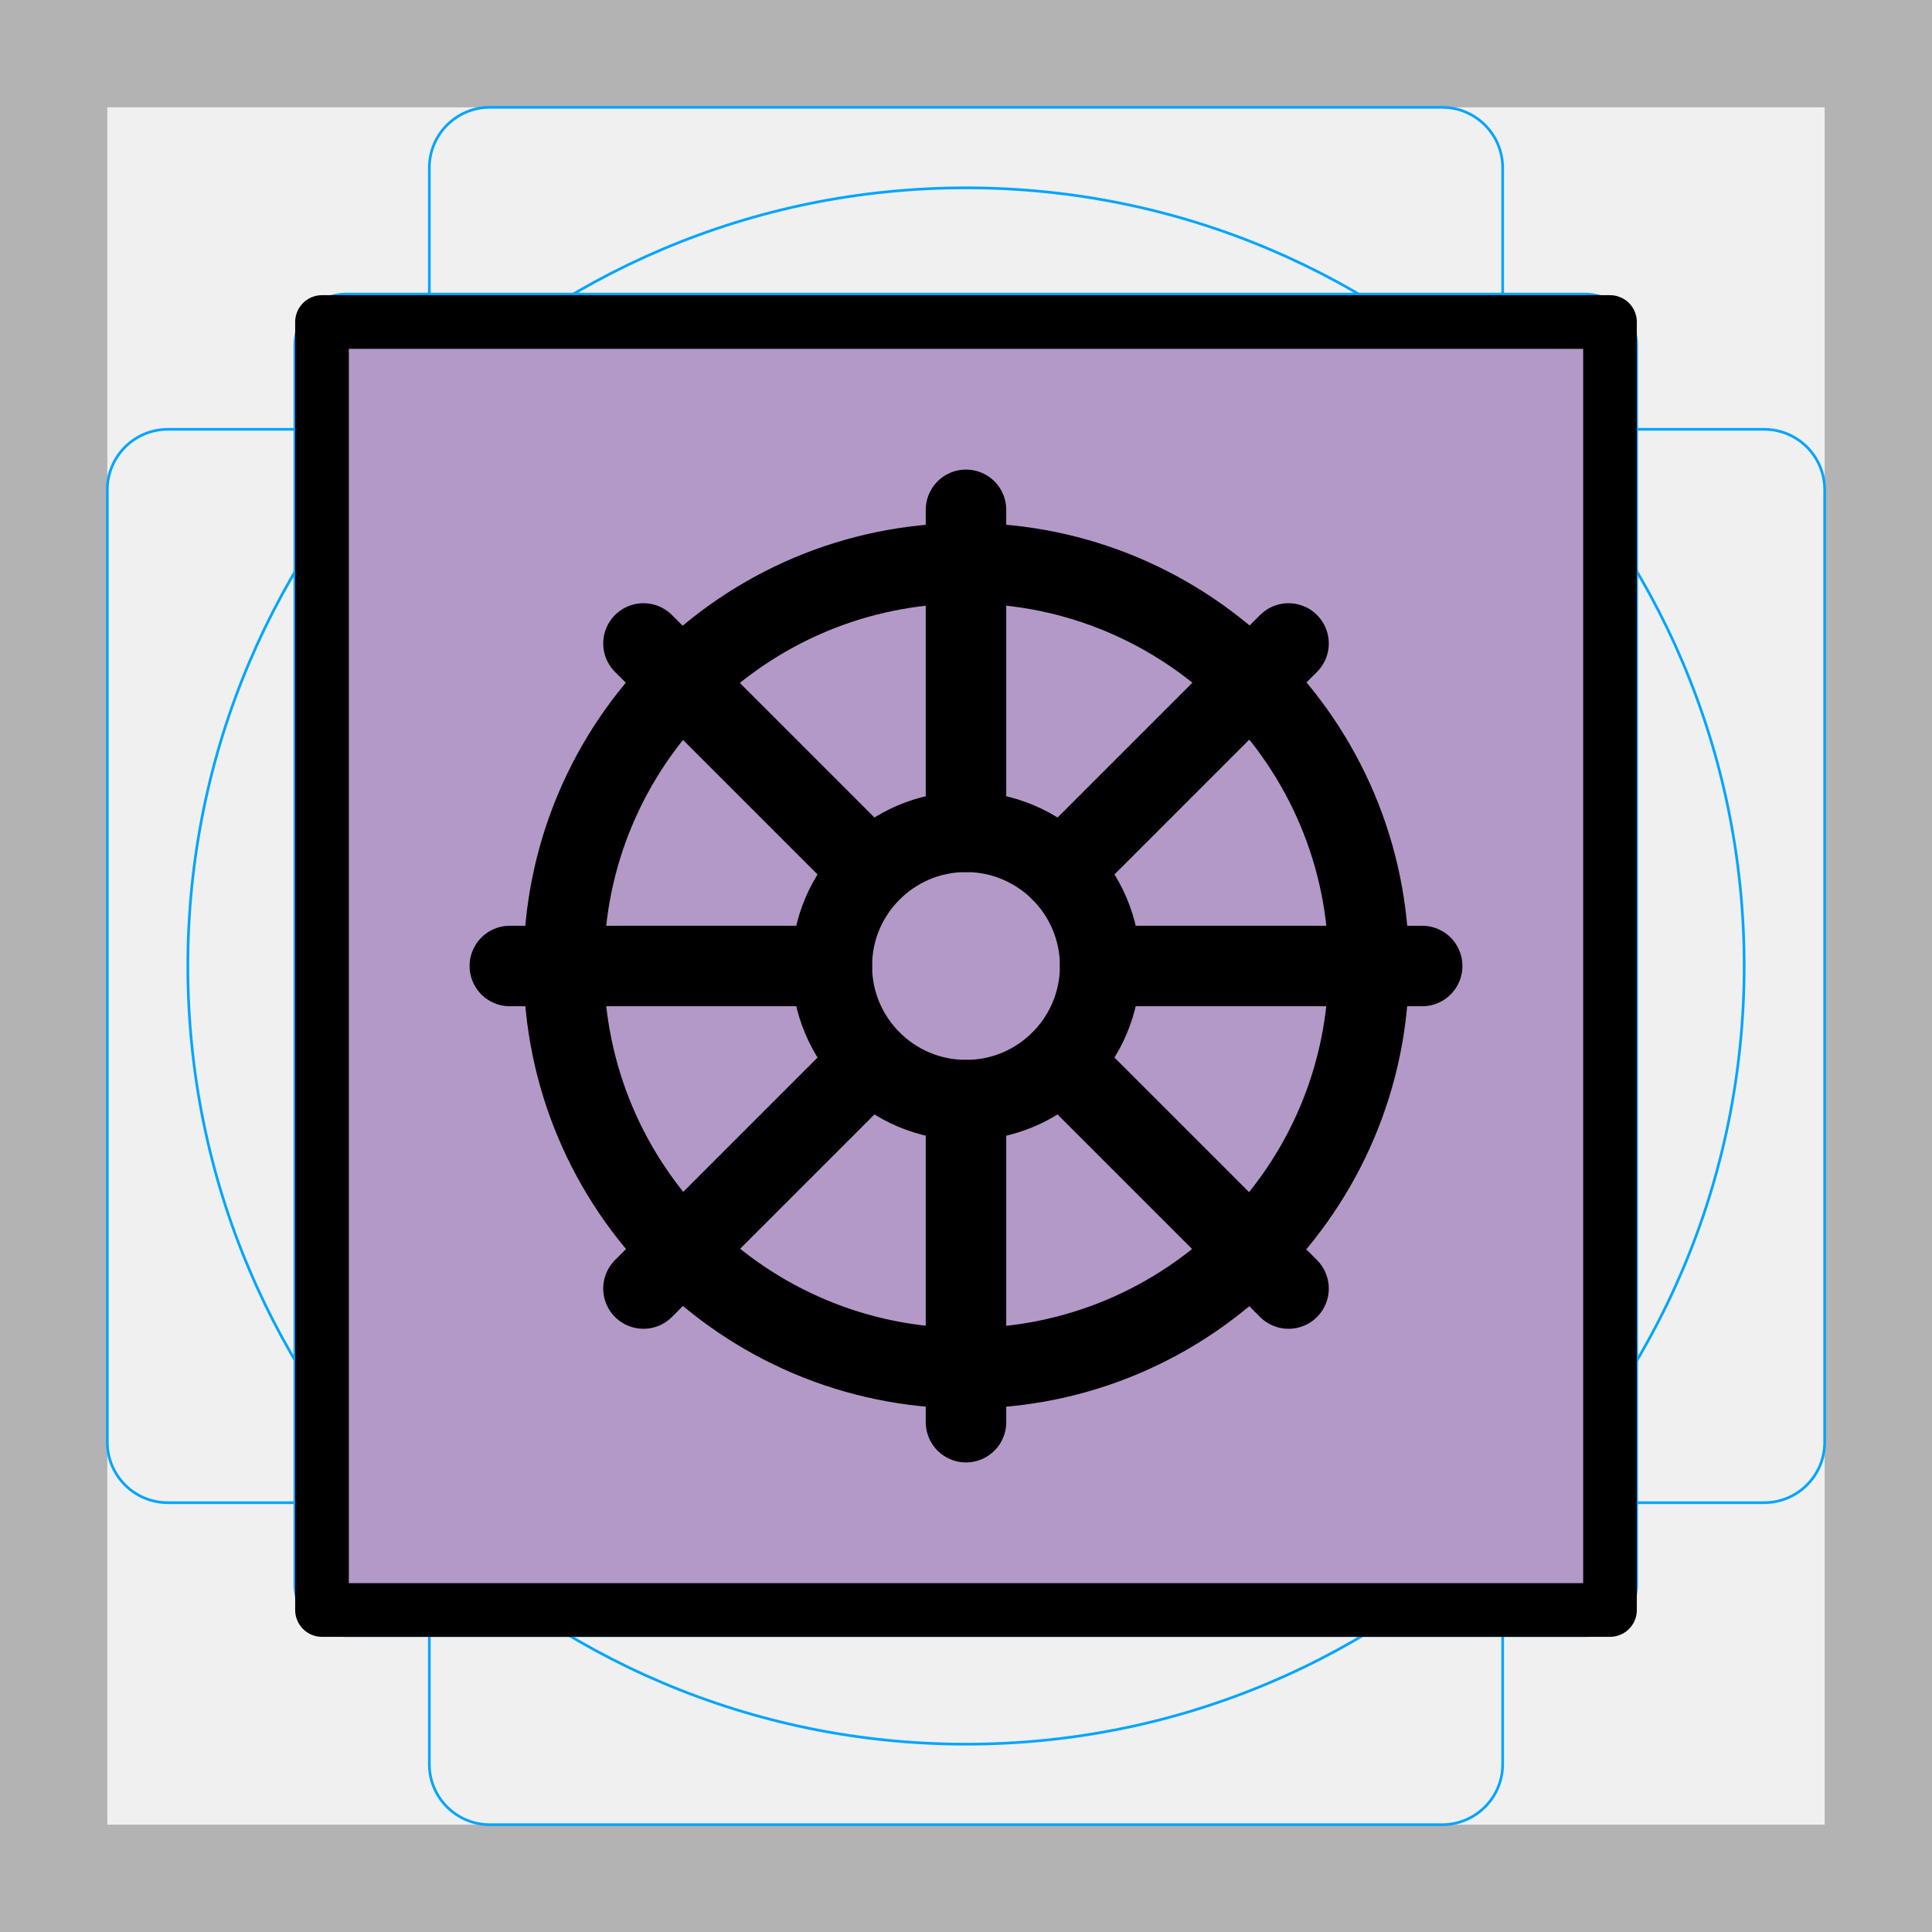
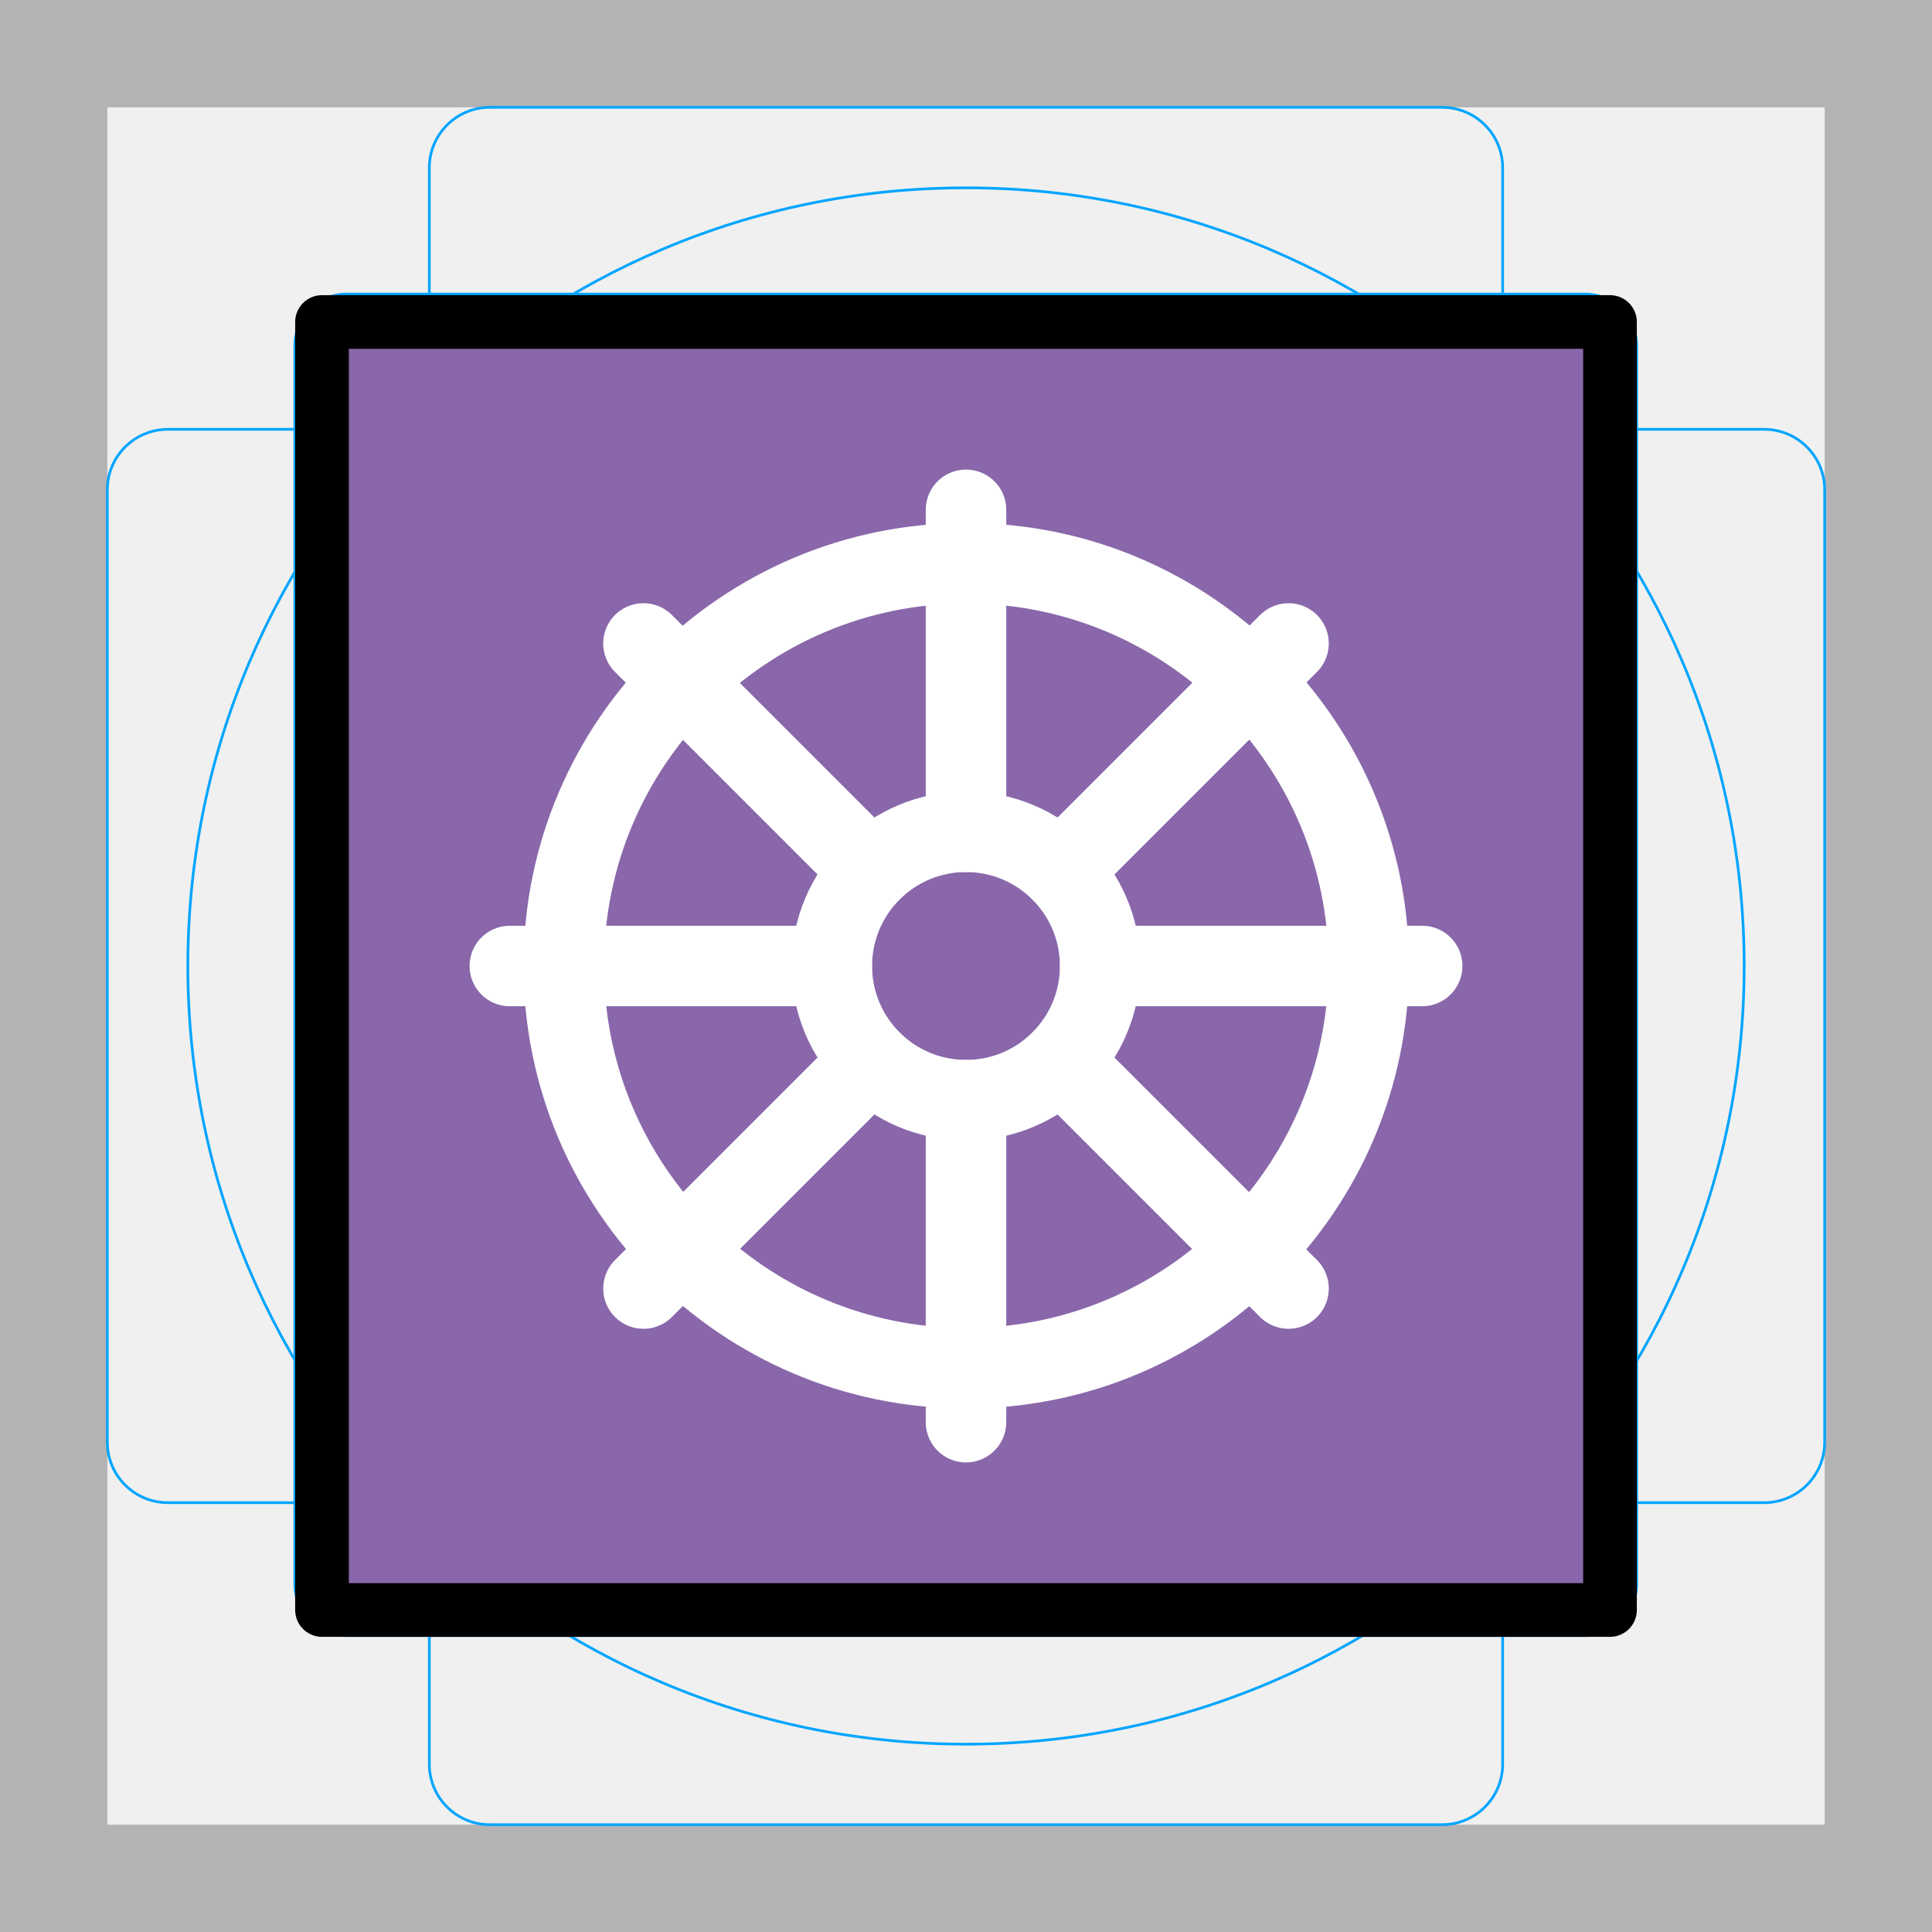
- <svg xmlns="http://www.w3.org/2000/svg" id="emoji" viewBox="0 0 72 72" version="1.1">
+ <svg xmlns="http://www.w3.org/2000/svg" id="emoji" version="1.1" viewBox="0 0 72 72">
  <g id="grid">
-     <path fill="#b3b3b3" d="M68,4V68H4V4H68m4-4H0V72H72V0Z" />
-     <path fill="none" stroke="#00a5ff" stroke-miterlimit="10" stroke-width="0.1" d="m12.92 10.96h46.15a1.923 1.923 0 0 1 1.923 1.923v46.15a1.922 1.922 0 0 1-1.922 1.922h-46.16a1.923 1.923 0 0 1-1.923-1.923v-46.15a1.923 1.923 0 0 1 1.923-1.923z" />
-     <rect x="16" y="4" rx="2.254" ry="2.254" width="40" height="64" fill="none" stroke="#00a5ff" stroke-miterlimit="10" stroke-width="0.1" />
-     <rect x="16" y="4" rx="2.254" ry="2.254" width="40" height="64" transform="rotate(90 36 36)" fill="none" stroke="#00a5ff" stroke-miterlimit="10" stroke-width="0.1" />
-     <circle cx="36" cy="36" r="29" fill="none" stroke="#00a5ff" stroke-miterlimit="10" stroke-width="0.1" />
+     <path d="M68,4V68H4V4H68m4-4H0V72H72V0Z" fill="#b3b3b3" />
+     <path d="m12.92 10.96h46.15a1.923 1.923 0 0 1 1.923 1.923v46.15a1.922 1.922 0 0 1-1.922 1.922h-46.16a1.923 1.923 0 0 1-1.923-1.923v-46.15a1.923 1.923 0 0 1 1.923-1.923z" fill="none" stroke="#00a5ff" stroke-miterlimit="10" stroke-width=".1" />
+     <rect x="16" y="4" width="40" height="64" rx="2.254" ry="2.254" fill="none" stroke="#00a5ff" stroke-miterlimit="10" stroke-width=".1" />
+     <rect transform="rotate(90 36 36)" x="16" y="4" width="40" height="64" rx="2.254" ry="2.254" fill="none" stroke="#00a5ff" stroke-miterlimit="10" stroke-width=".1" />
+     <circle cx="36" cy="36" r="29" fill="none" stroke="#00a5ff" stroke-miterlimit="10" stroke-width=".1" />
  </g>
  <g id="color">
-     <rect x="12" y="12" width="48" height="47.83" fill="#b399c8" />
+     <rect x="12" y="12" width="48" height="47.83" fill="#8967aa" />
+     <path d="m51.01 35.99a15 15 0 1 1-15-15 15 15 0 0 1 15 15z" fill="none" stroke="#fff" stroke-linecap="round" stroke-linejoin="round" stroke-width="3" />
+     <path d="m41 36a5 5 0 1 1-5-5.001 5.001 5.001 0 0 1 5 5.001z" fill="none" stroke="#fff" stroke-linecap="round" stroke-linejoin="round" stroke-width="3" />
+     <line x1="36" x2="36" y1="31" y2="19" fill="none" stroke="#fff" stroke-linecap="round" stroke-linejoin="round" stroke-width="3" />
+     <line x1="36" x2="36" y1="53" y2="41" fill="none" stroke="#fff" stroke-linecap="round" stroke-linejoin="round" stroke-width="3" />
+     <line x1="41" x2="53" y1="36" y2="36" fill="none" stroke="#fff" stroke-linecap="round" stroke-linejoin="round" stroke-width="3" />
+     <line x1="19" x2="31" y1="36" y2="36" fill="none" stroke="#fff" stroke-linecap="round" stroke-linejoin="round" stroke-width="3" />
+     <line x1="39.54" x2="48.02" y1="32.46" y2="23.98" fill="none" stroke="#fff" stroke-linecap="round" stroke-linejoin="round" stroke-width="3" />
+     <line x1="23.98" x2="32.46" y1="48.02" y2="39.54" fill="none" stroke="#fff" stroke-linecap="round" stroke-linejoin="round" stroke-width="3" />
+     <line x1="32.46" x2="23.98" y1="32.46" y2="23.98" fill="none" stroke="#fff" stroke-linecap="round" stroke-linejoin="round" stroke-width="3" />
+     <line x1="48.02" x2="39.54" y1="48.02" y2="39.54" fill="none" stroke="#fff" stroke-linecap="round" stroke-linejoin="round" stroke-width="3" />
  </g>
  <g id="line">
-     <path fill="none" stroke="#000" stroke-linecap="round" stroke-linejoin="round" stroke-width="3" d="m51.01 35.99a15 15 0 1 1-15-15 15 15 0 0 1 15 15z" />
-     <path fill="none" stroke="#000" stroke-linecap="round" stroke-linejoin="round" stroke-width="3" d="m41 36a5 5 0 1 1-5-5.001 5.001 5.001 0 0 1 5 5.001z" />
-     <line x1="36" x2="36" y1="31" y2="19" fill="none" stroke="#000" stroke-linecap="round" stroke-linejoin="round" stroke-width="3" />
-     <line x1="36" x2="36" y1="53" y2="41" fill="none" stroke="#000" stroke-linecap="round" stroke-linejoin="round" stroke-width="3" />
    <rect x="12" y="12" width="48" height="48" fill="none" stroke="#000" stroke-linecap="round" stroke-linejoin="round" stroke-width="2" />
-     <line x1="41" x2="53" y1="36" y2="36" fill="none" stroke="#000" stroke-linecap="round" stroke-linejoin="round" stroke-width="3" />
-     <line x1="19" x2="31" y1="36" y2="36" fill="none" stroke="#000" stroke-linecap="round" stroke-linejoin="round" stroke-width="3" />
-     <line x1="39.54" x2="48.02" y1="32.46" y2="23.98" fill="none" stroke="#000" stroke-linecap="round" stroke-linejoin="round" stroke-width="3" />
-     <line x1="23.98" x2="32.46" y1="48.02" y2="39.54" fill="none" stroke="#000" stroke-linecap="round" stroke-linejoin="round" stroke-width="3" />
-     <line x1="32.46" x2="23.98" y1="32.46" y2="23.98" fill="none" stroke="#000" stroke-linecap="round" stroke-linejoin="round" stroke-width="3" />
-     <line x1="48.02" x2="39.54" y1="48.02" y2="39.54" fill="none" stroke="#000" stroke-linecap="round" stroke-linejoin="round" stroke-width="3" />
  </g>
</svg>
